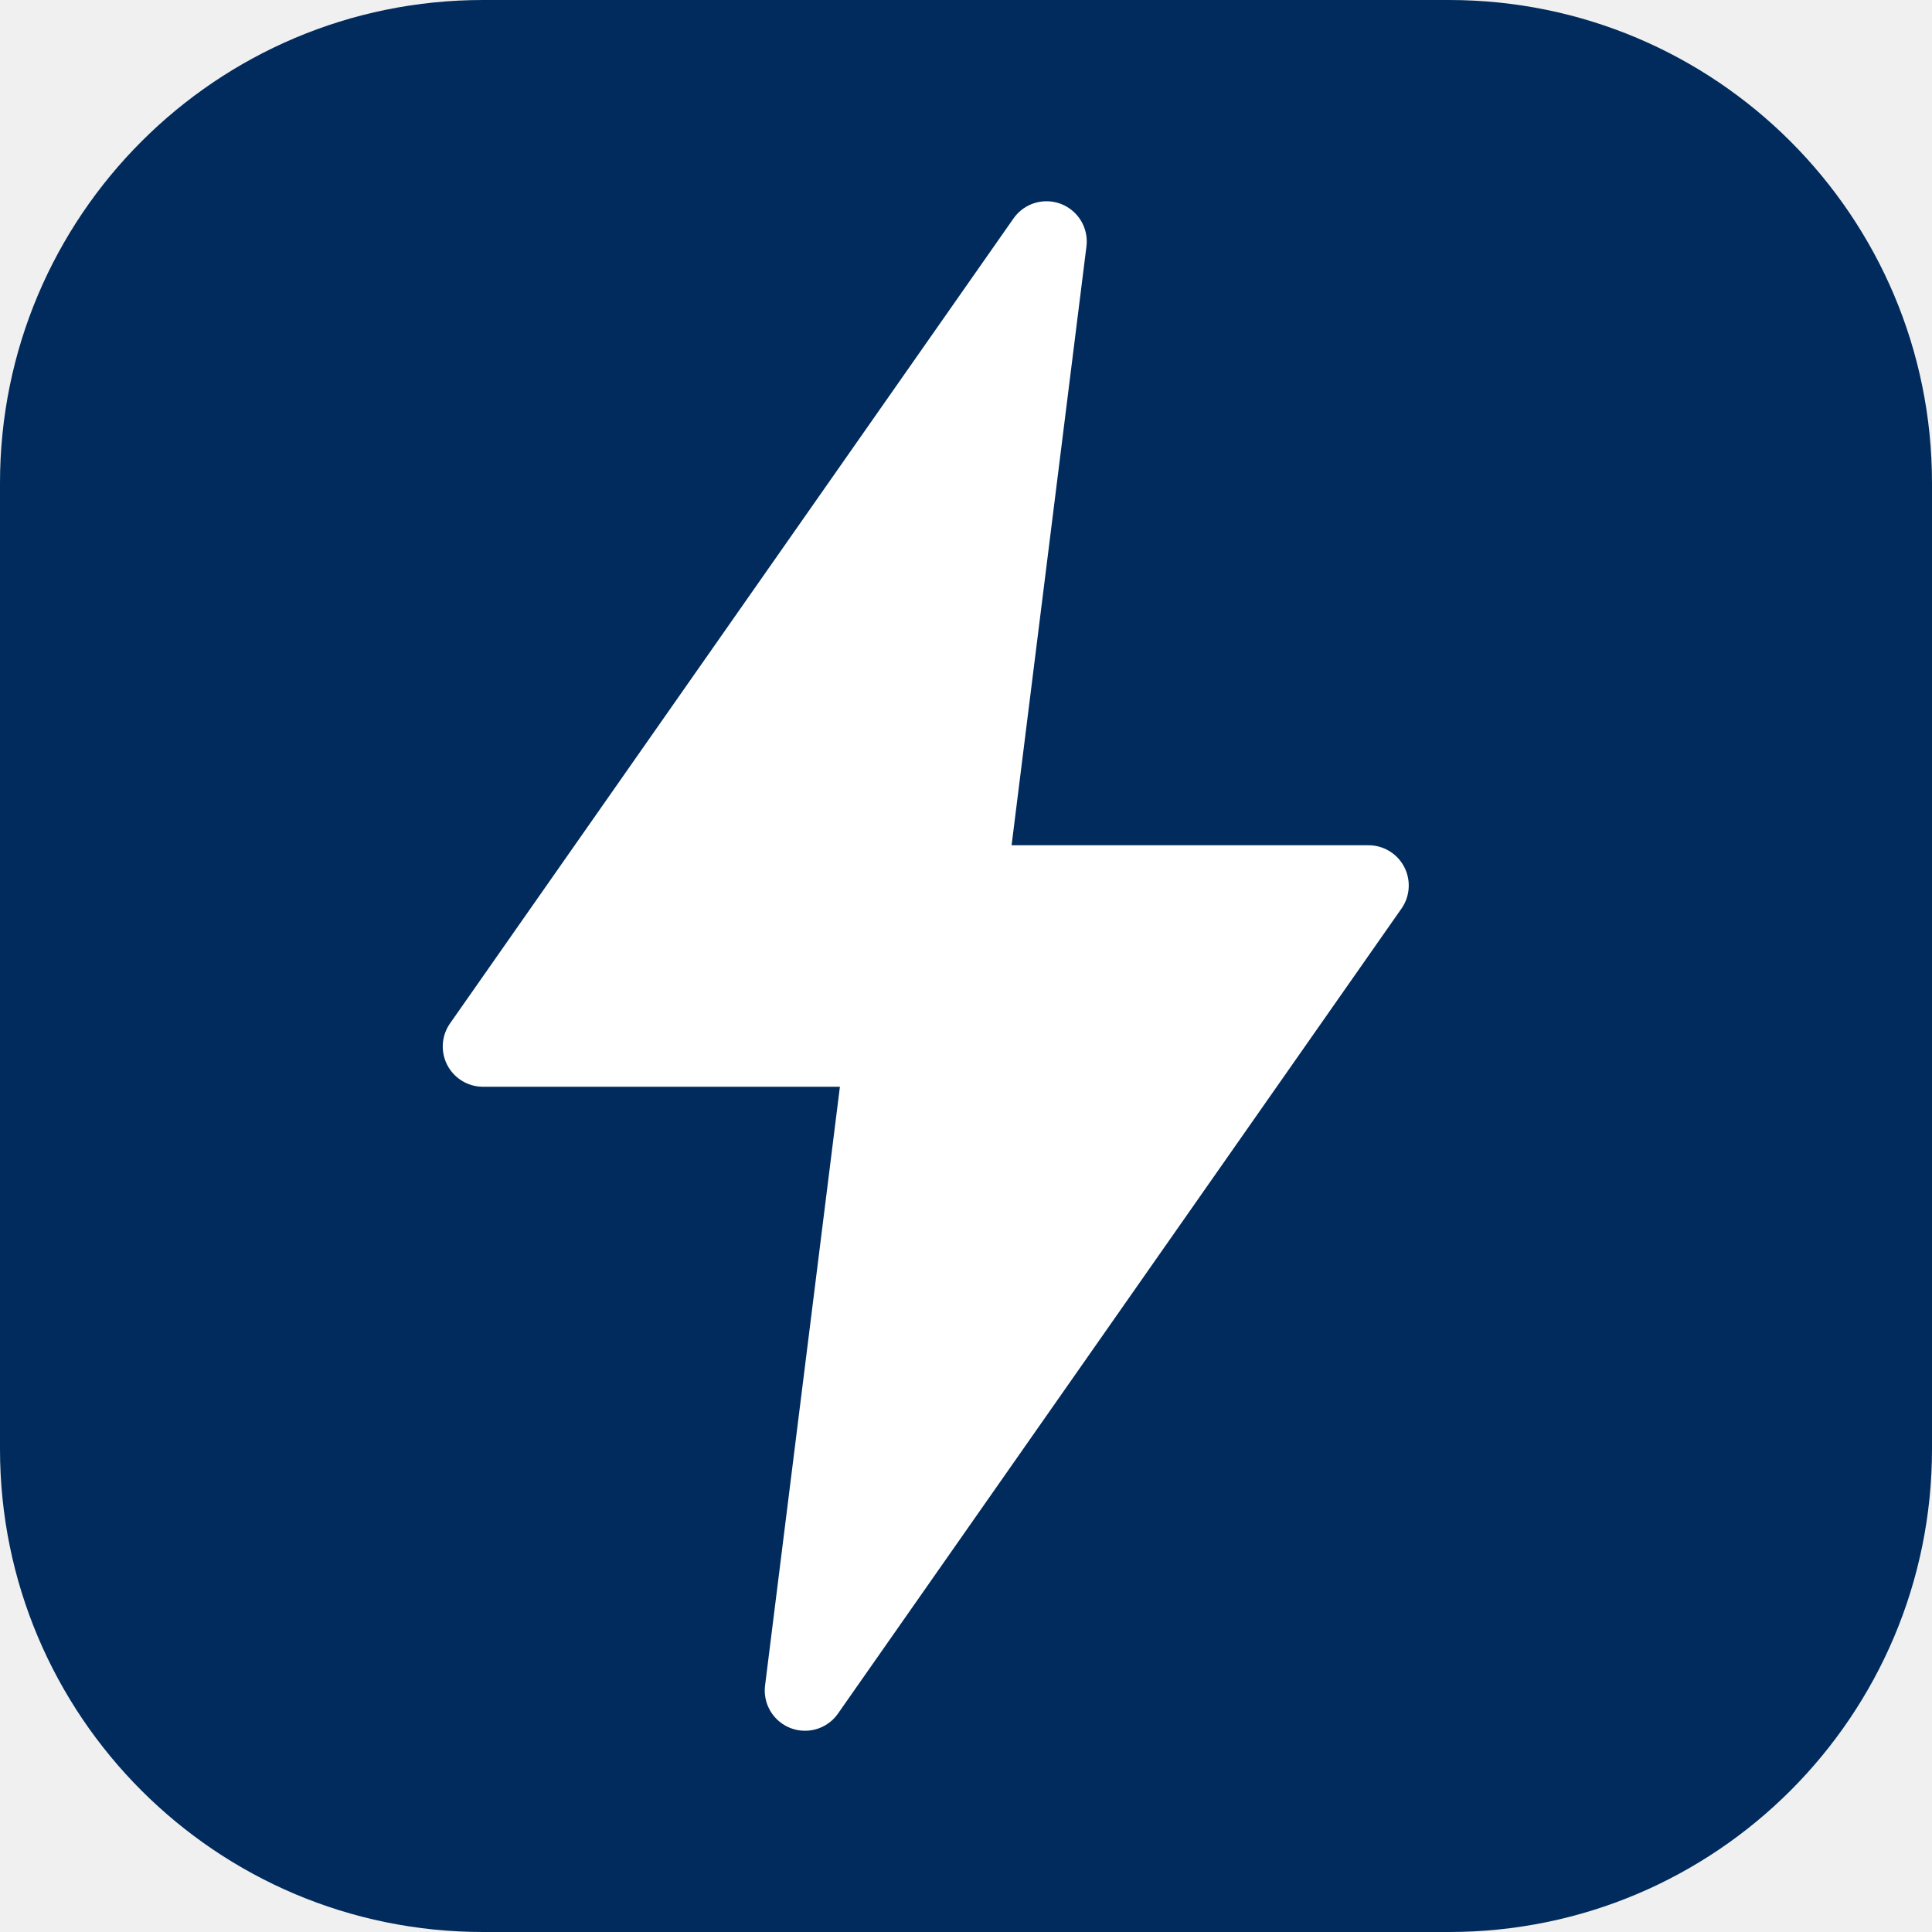
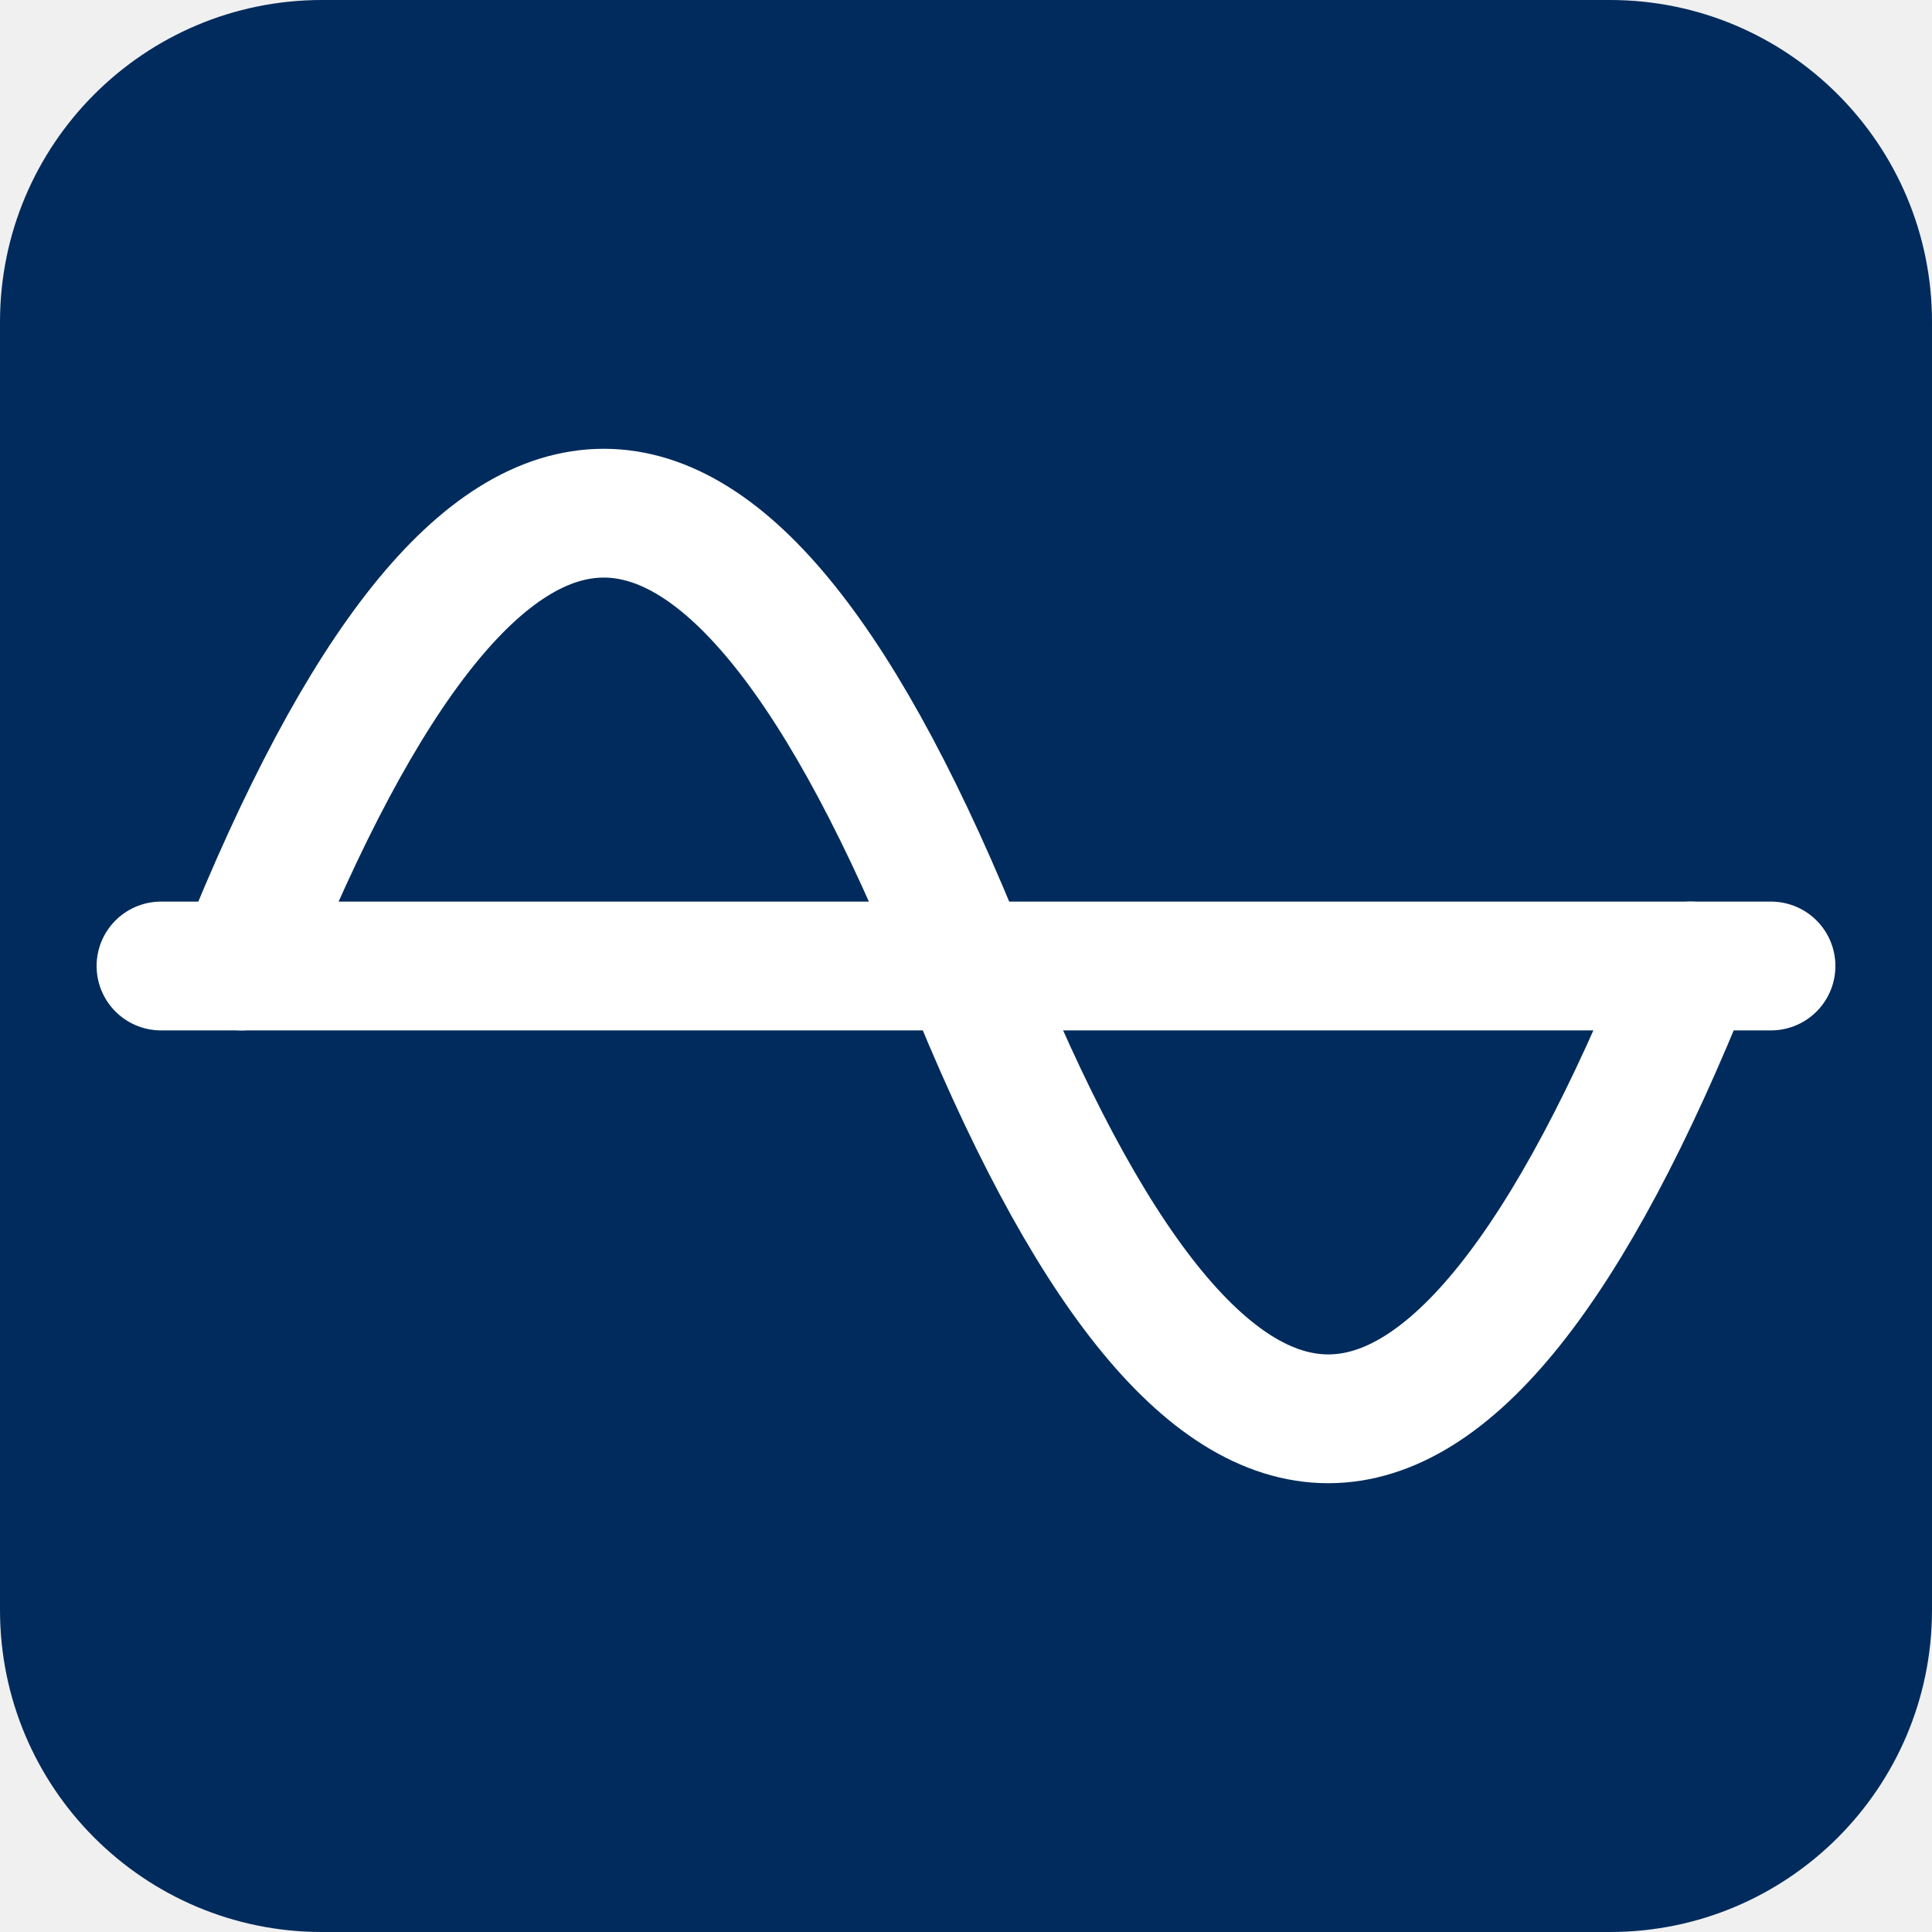
<svg xmlns="http://www.w3.org/2000/svg" viewBox="0 0 24 24" fill="none">
-   <rect width="24" height="24" rx="6" fill="#002B5C" />
-   <path d="M13 3 6 13h5l-1 8 7-10h-5l1-8z" fill="#fff" stroke="#fff" stroke-width="1" stroke-linejoin="round" />
+   <rect width="24" height="24" rx="4" fill="#002B5C" />
+   <path d="M2 12h20" stroke="#fff" stroke-width="1.6" stroke-linecap="round" />
+   <path d="M3 12c3-7.5 6-7.5 9 0s6 7.5 9 0" stroke="#fff" stroke-width="1.6" stroke-linecap="round" />
</svg>
